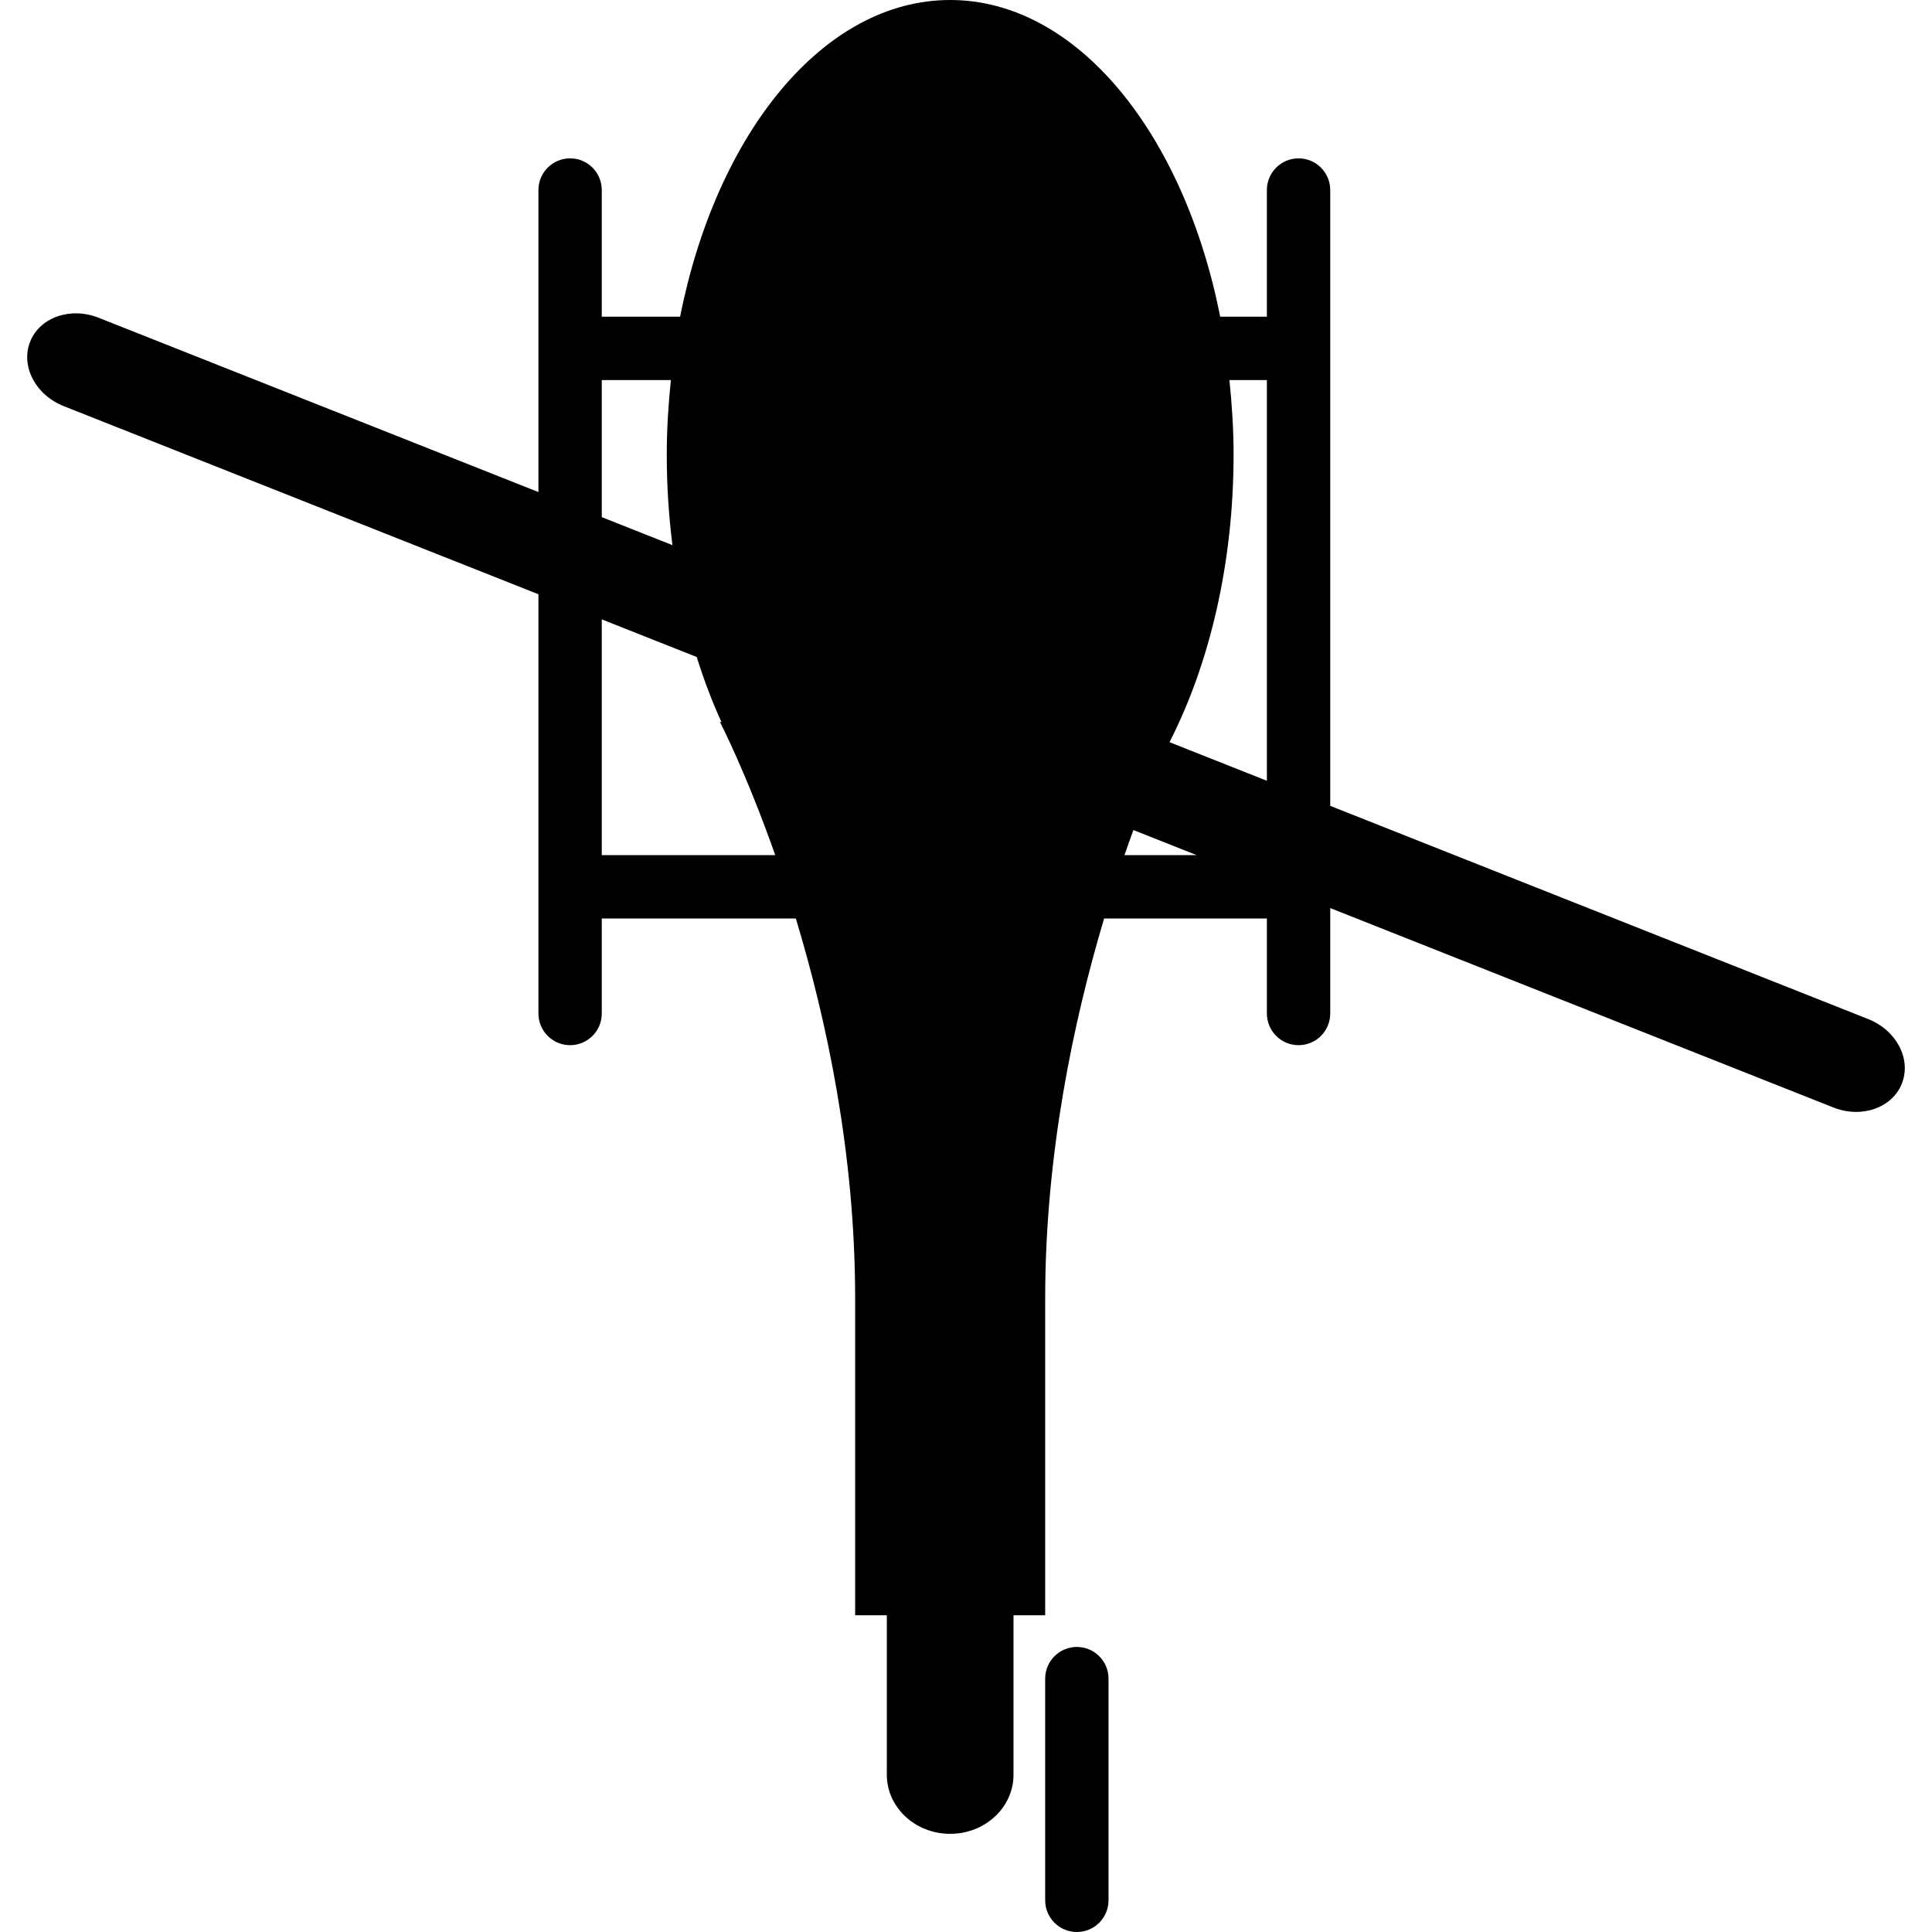
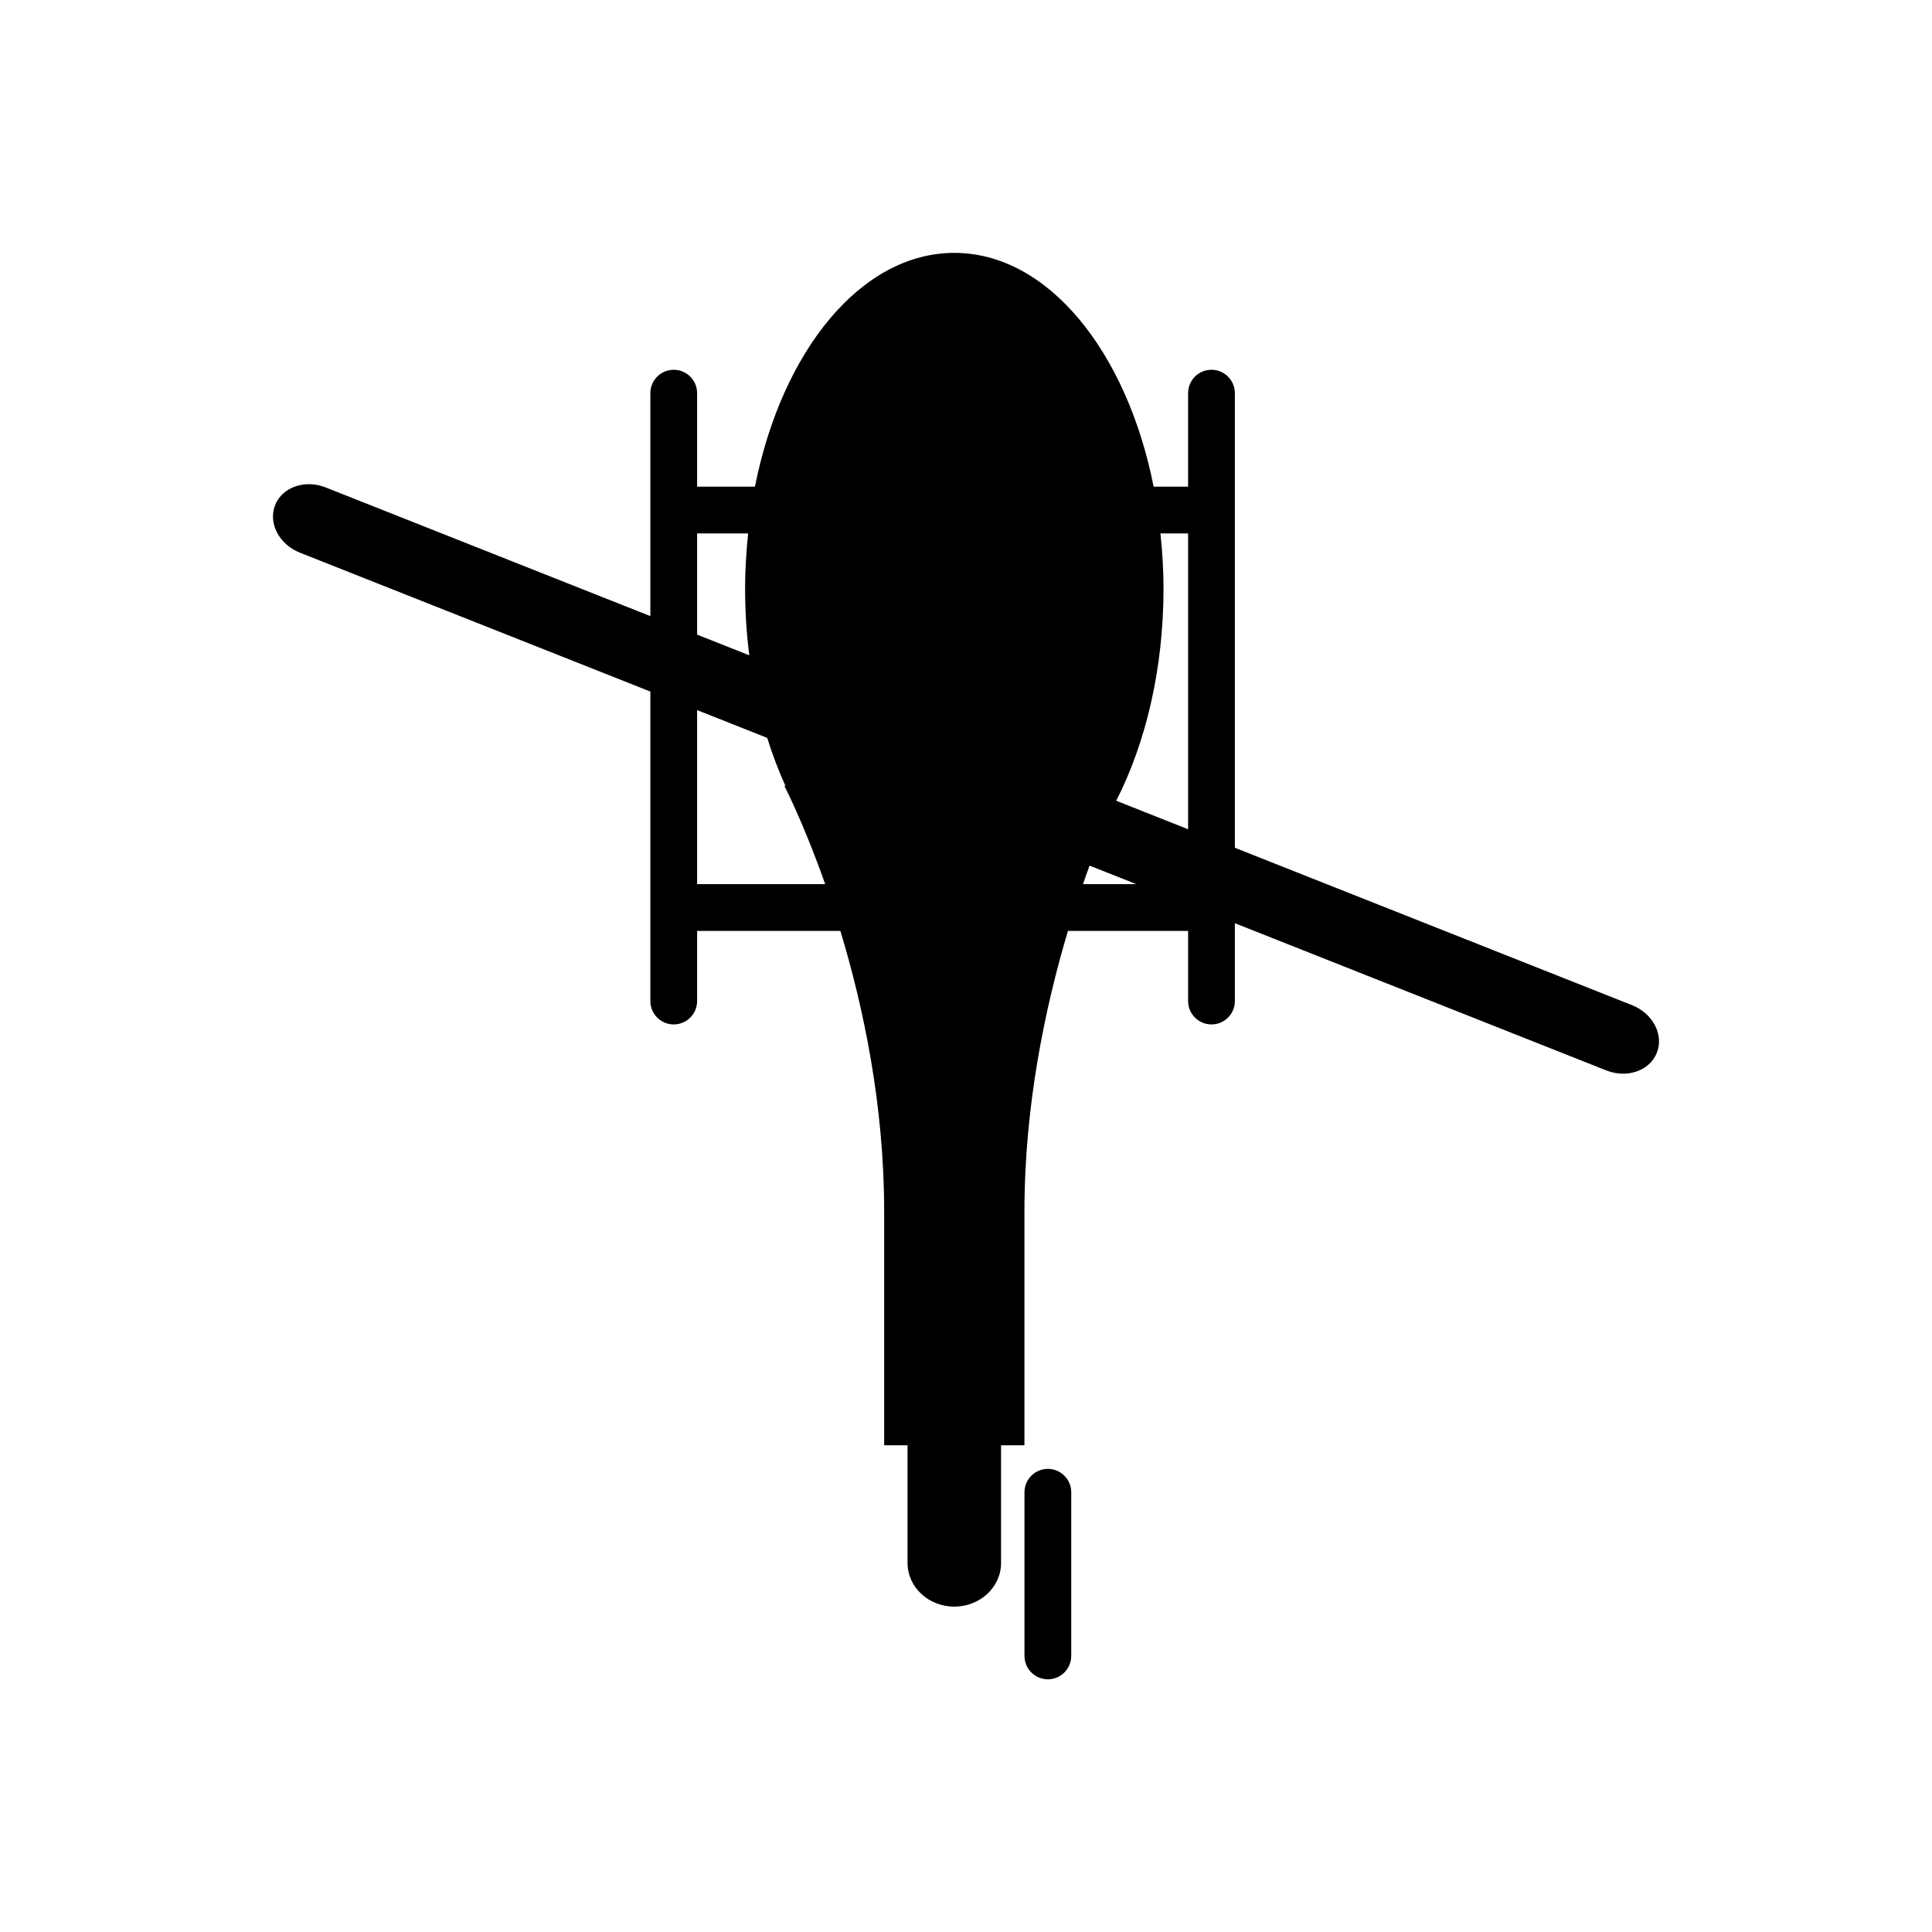
- <svg xmlns="http://www.w3.org/2000/svg" fill="#000000" version="1.1" id="Capa_1" width="800px" height="800px" viewBox="0 0 478.874 478.873" xml:space="preserve">
-   <g>
-     <g>
-       <path d="M463.096,252.605l-133.38-52.861V78.503V47.101c0-4.338-3.519-7.851-7.851-7.851s-7.851,3.513-7.851,7.851v31.402h-11.569    C293.433,32.987,266.884,0,235.512,0c-31.37,0-57.919,32.987-66.938,78.503h-19.416V47.101c0-4.338-3.519-7.851-7.851-7.851    s-7.85,3.513-7.85,7.851v31.402v43.46l-109-43.2c-6.987-2.771-14.597-0.112-16.99,5.933c-2.395,6.045,1.327,13.187,8.312,15.961    l117.678,46.639v80.363v23.551c0,4.341,3.518,7.851,7.85,7.851s7.851-3.51,7.851-7.851V227.66h48.1    c7.64,25.239,14.703,58.196,14.703,94.207v78.502h7.851v39.528c0,8.079,7.027,14.644,15.701,14.644    c8.674,0,15.699-6.564,15.699-14.644v-39.528h7.851v-78.502c0-35.618,6.984-68.655,14.606-94.207h40.347v23.551    c0,4.341,3.519,7.851,7.851,7.851s7.851-3.51,7.851-7.851V227.66v-2.583l124.703,49.425c6.981,2.773,14.596,0.121,16.987-5.935    C473.799,262.512,470.081,255.383,463.096,252.605z M314.015,94.204v99.322l-24.132-9.567    c9.91-19.424,15.877-44.248,15.877-71.307c0-6.297-0.409-12.435-1.03-18.448H314.015z M149.158,94.204h17.132    c-0.621,6.014-1.023,12.151-1.023,18.448c0,7.694,0.486,15.207,1.406,22.468l-17.515-6.939V94.204z M149.158,211.958v-58.436    l23.536,9.327c1.775,5.688,3.829,11.093,6.155,16.186l-0.433-0.148c0,0,6.476,12.457,13.74,33.071H149.158z M278.714,211.958    c0.749-2.18,1.479-4.208,2.22-6.215l15.682,6.215H278.714z" />
-       <path d="M266.913,408.219c-4.328,0-7.851,3.518-7.851,7.85v54.954c0,4.332,3.522,7.851,7.851,7.851c4.332,0,7.85-3.519,7.85-7.851    v-54.954C274.762,411.736,271.245,408.219,266.913,408.219z" />
+ <svg xmlns="http://www.w3.org/2000/svg" version="1.1" width="130" height="130" viewBox="0 0 130 130" xml:space="preserve">
+   <g transform="matrix(1 0 0 1 65 65)" id="5cc1ac17-a07b-4c2b-8d1a-3a63804c0f97">
+     <rect style="stroke: none; stroke-width: 1; stroke-dasharray: none; stroke-linecap: butt; stroke-dashoffset: 0; stroke-linejoin: miter; stroke-miterlimit: 4; fill: rgb(255,255,255); fill-rule: nonzero; opacity: 1; visibility: hidden;" vector-effect="non-scaling-stroke" x="-65" y="-65" rx="0" ry="0" width="130" height="130" />
+   </g>
+   <g transform="matrix(Infinity NaN NaN Infinity 0 0)" id="a60ea90d-511b-48b9-88b1-65cadd7b6c68">
+ </g>
+   <g transform="matrix(0.12 0 0 0.12 65 65)">
+     <g style="" vector-effect="non-scaling-stroke">
+       <g transform="matrix(1.67 0 0 1.67 0 -20.33)">
+         <path style="stroke: none; stroke-width: 1; stroke-dasharray: none; stroke-linecap: butt; stroke-dashoffset: 0; stroke-linejoin: miter; stroke-miterlimit: 4; fill: rgb(0,0,0); fill-rule: nonzero; opacity: 1;" vector-effect="non-scaling-stroke" transform=" translate(-239.44, -227.27)" d="M 463.096 252.605 L 329.716 199.744 L 329.716 78.503 L 329.716 47.101 C 329.716 42.763 326.197 39.25 321.865 39.25 C 317.533 39.25 314.014 42.763 314.014 47.101 L 314.014 78.503 L 302.445 78.503 C 293.433 32.987 266.884 0 235.512 0 C 204.142 0 177.593 32.987 168.574 78.503 L 149.158 78.503 L 149.158 47.101 C 149.158 42.763 145.639 39.25 141.307 39.25 C 136.975 39.25 133.457 42.763 133.457 47.101 L 133.457 78.503 L 133.457 121.963 L 24.457 78.763 C 17.47 75.992 9.86 78.651 7.467 84.696 C 5.072 90.741 8.794 97.883 15.779 100.657 L 133.457 147.296 L 133.457 227.659 L 133.457 251.21 C 133.457 255.551 136.975 259.061 141.307 259.061 C 145.639 259.061 149.158 255.551 149.158 251.21 L 149.158 227.66 L 197.258 227.66 C 204.898 252.899 211.961 285.856 211.961 321.867 L 211.961 400.369 L 219.812 400.369 L 219.812 439.897 C 219.812 447.976 226.839 454.541 235.513 454.541 C 244.187 454.541 251.212 447.977 251.212 439.897 L 251.212 400.369 L 259.063 400.369 L 259.063 321.867 C 259.063 286.249 266.047 253.212 273.669 227.66 L 314.016 227.66 L 314.016 251.211 C 314.016 255.552 317.535 259.062 321.867 259.062 C 326.199 259.062 329.718 255.552 329.718 251.211 L 329.718 227.66 L 329.718 225.077 L 454.421 274.502 C 461.402 277.275 469.017 274.623 471.408 268.567 C 473.799 262.512 470.081 255.383 463.096 252.605 z M 314.015 94.204 L 314.015 193.526 L 289.883 183.959 C 299.793 164.535 305.76 139.711 305.76 112.652 C 305.76 106.355 305.351 100.217 304.73 94.204 L 314.015 94.204 z M 149.158 94.204 L 166.29 94.204 C 165.669 100.218 165.267 106.355 165.267 112.652 C 165.267 120.346 165.753 127.859 166.673 135.12 L 149.158 128.181 L 149.158 94.204 z M 149.158 211.958 L 149.158 153.522 L 172.694 162.849 C 174.469 168.537 176.523 173.942 178.849 179.035 L 178.416 178.887 C 178.416 178.887 184.892 191.344 192.156 211.958 L 149.158 211.958 z M 278.714 211.958 C 279.463 209.778 280.193 207.75 280.934 205.743 L 296.616 211.958 L 278.714 211.958 z" stroke-linecap="round" />
+       </g>
+       <g transform="matrix(1.67 0 0 1.67 45.9 340.98)">
+         <path style="stroke: none; stroke-width: 1; stroke-dasharray: none; stroke-linecap: butt; stroke-dashoffset: 0; stroke-linejoin: miter; stroke-miterlimit: 4; fill: rgb(0,0,0); fill-rule: nonzero; opacity: 1;" vector-effect="non-scaling-stroke" transform=" translate(-266.91, -443.55)" d="M 266.913 408.219 C 262.585 408.219 259.062 411.737 259.062 416.069 L 259.062 471.023 C 259.062 475.355 262.584 478.874 266.913 478.874 C 271.245 478.874 274.763 475.355 274.763 471.023 L 274.763 416.069 C 274.762 411.736 271.245 408.219 266.913 408.219 z" stroke-linecap="round" />
+       </g>
    </g>
  </g>
</svg>
